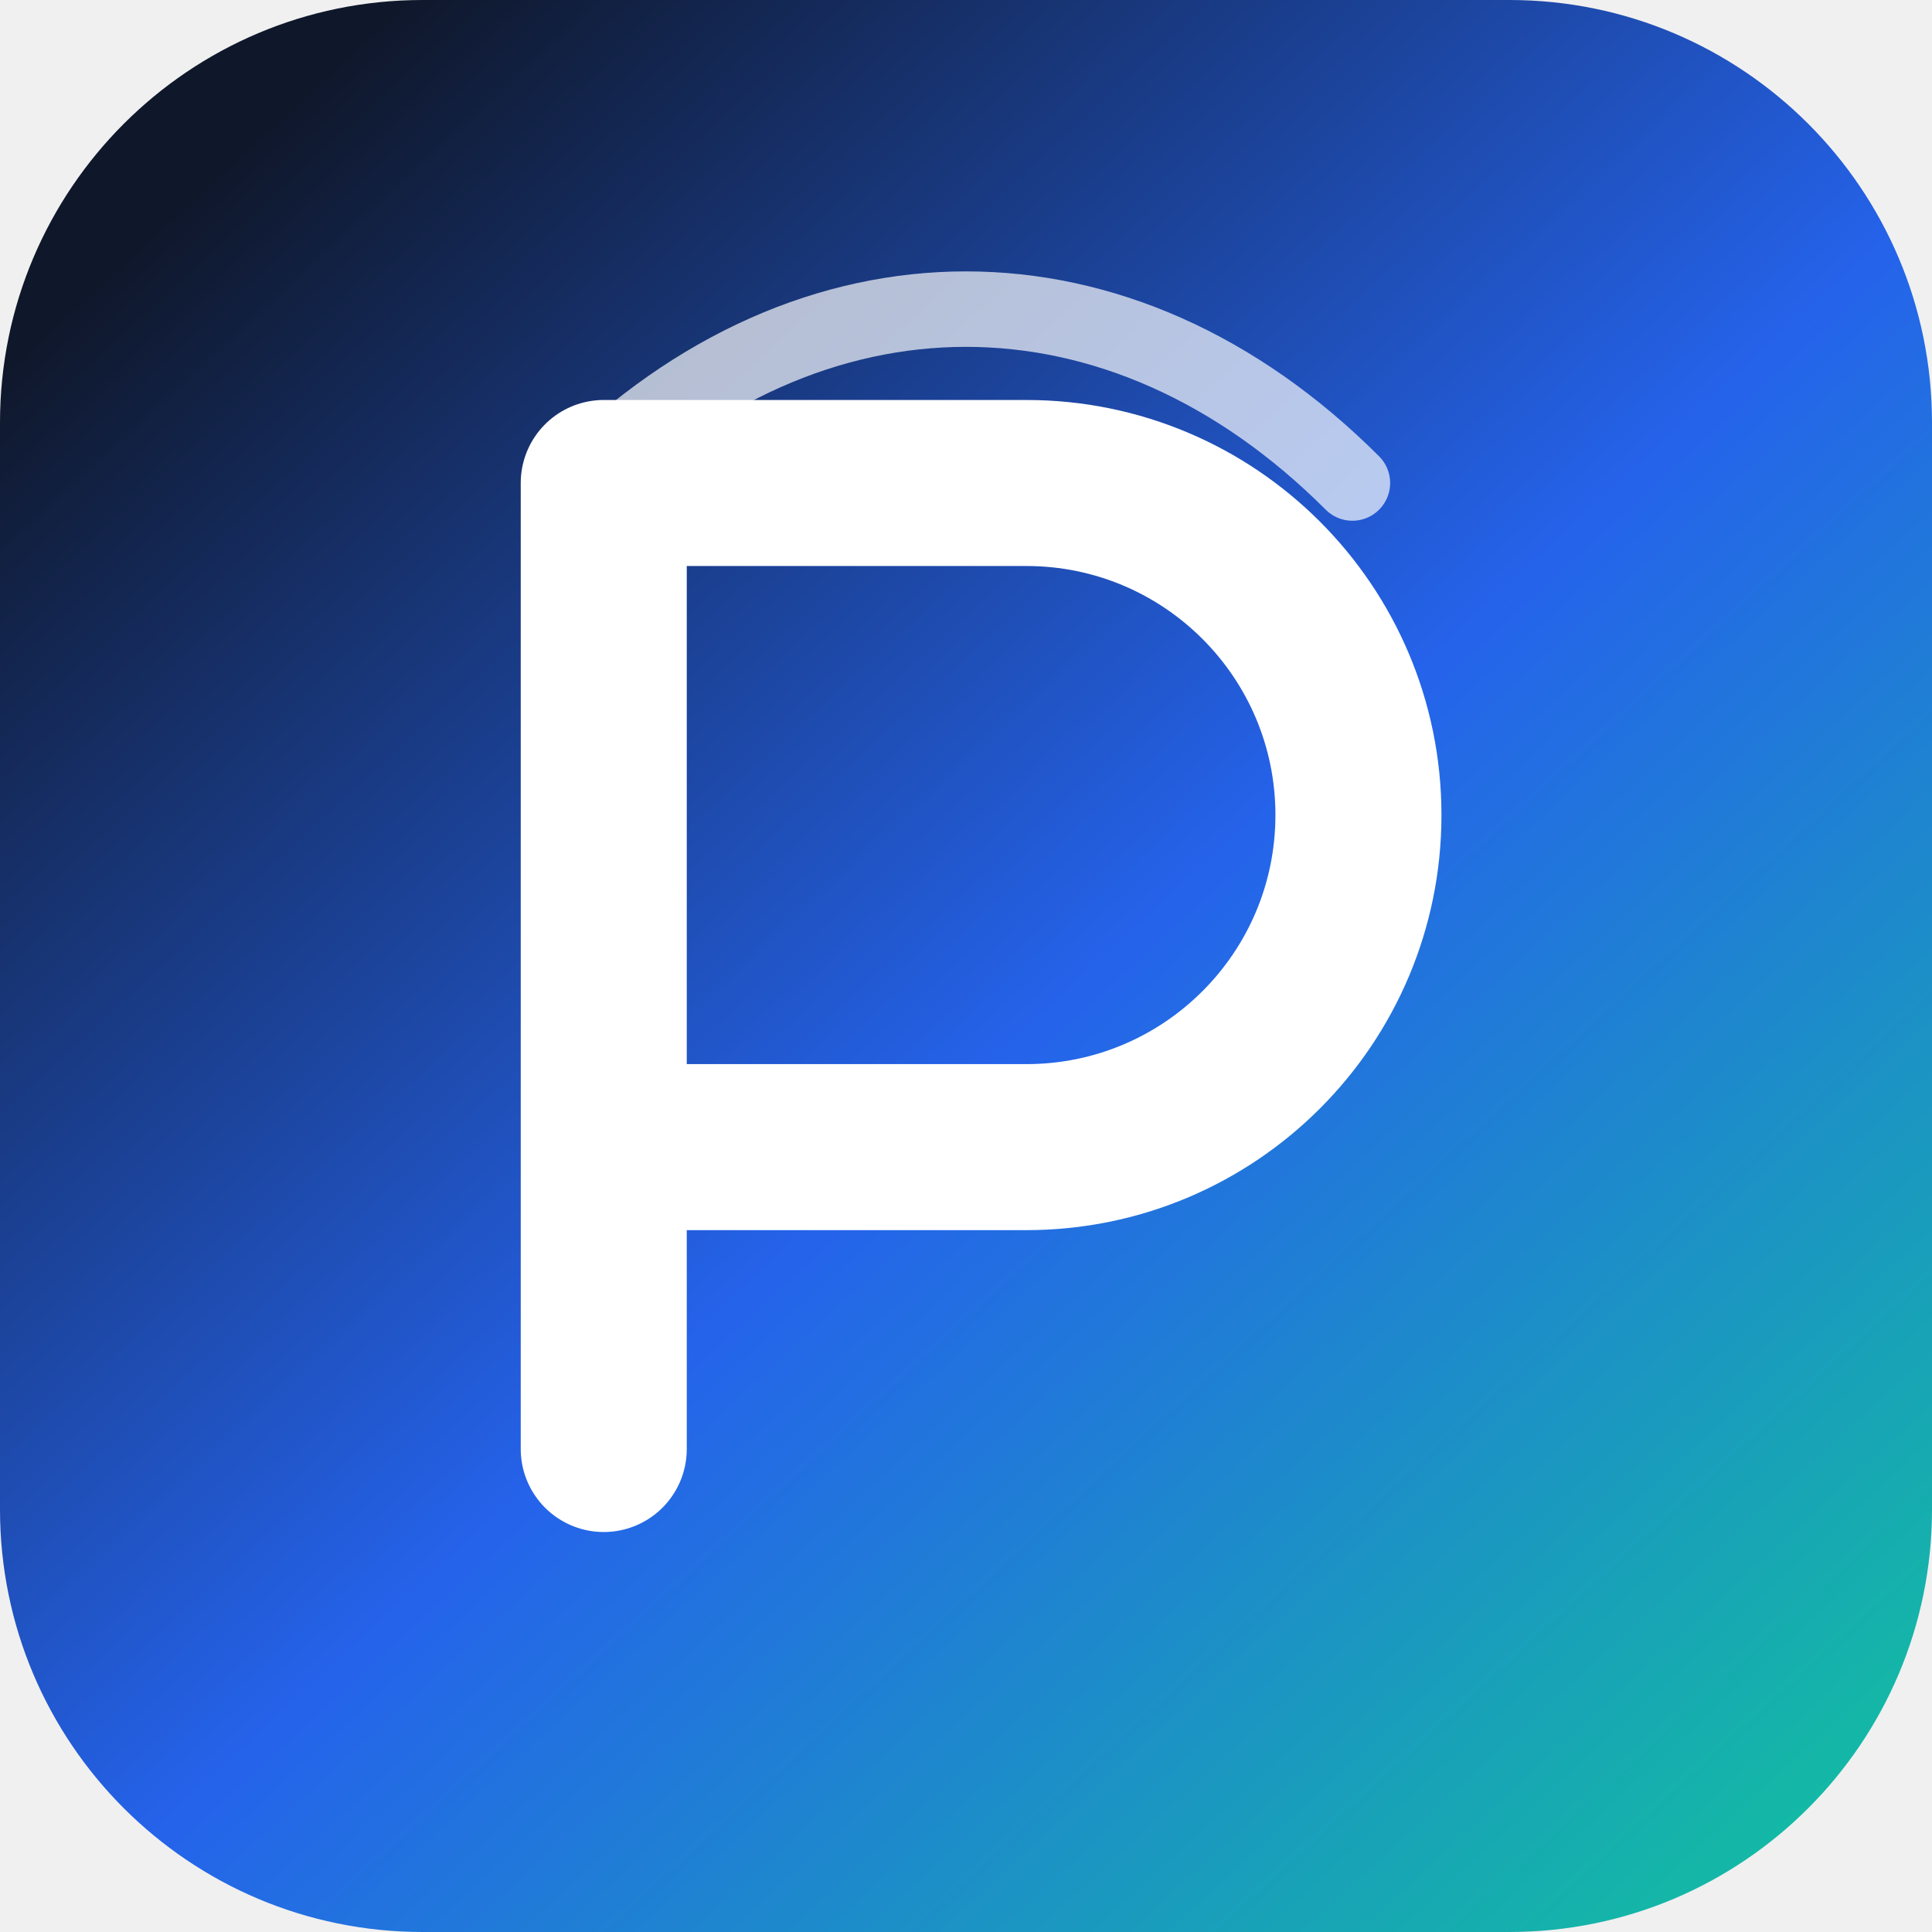
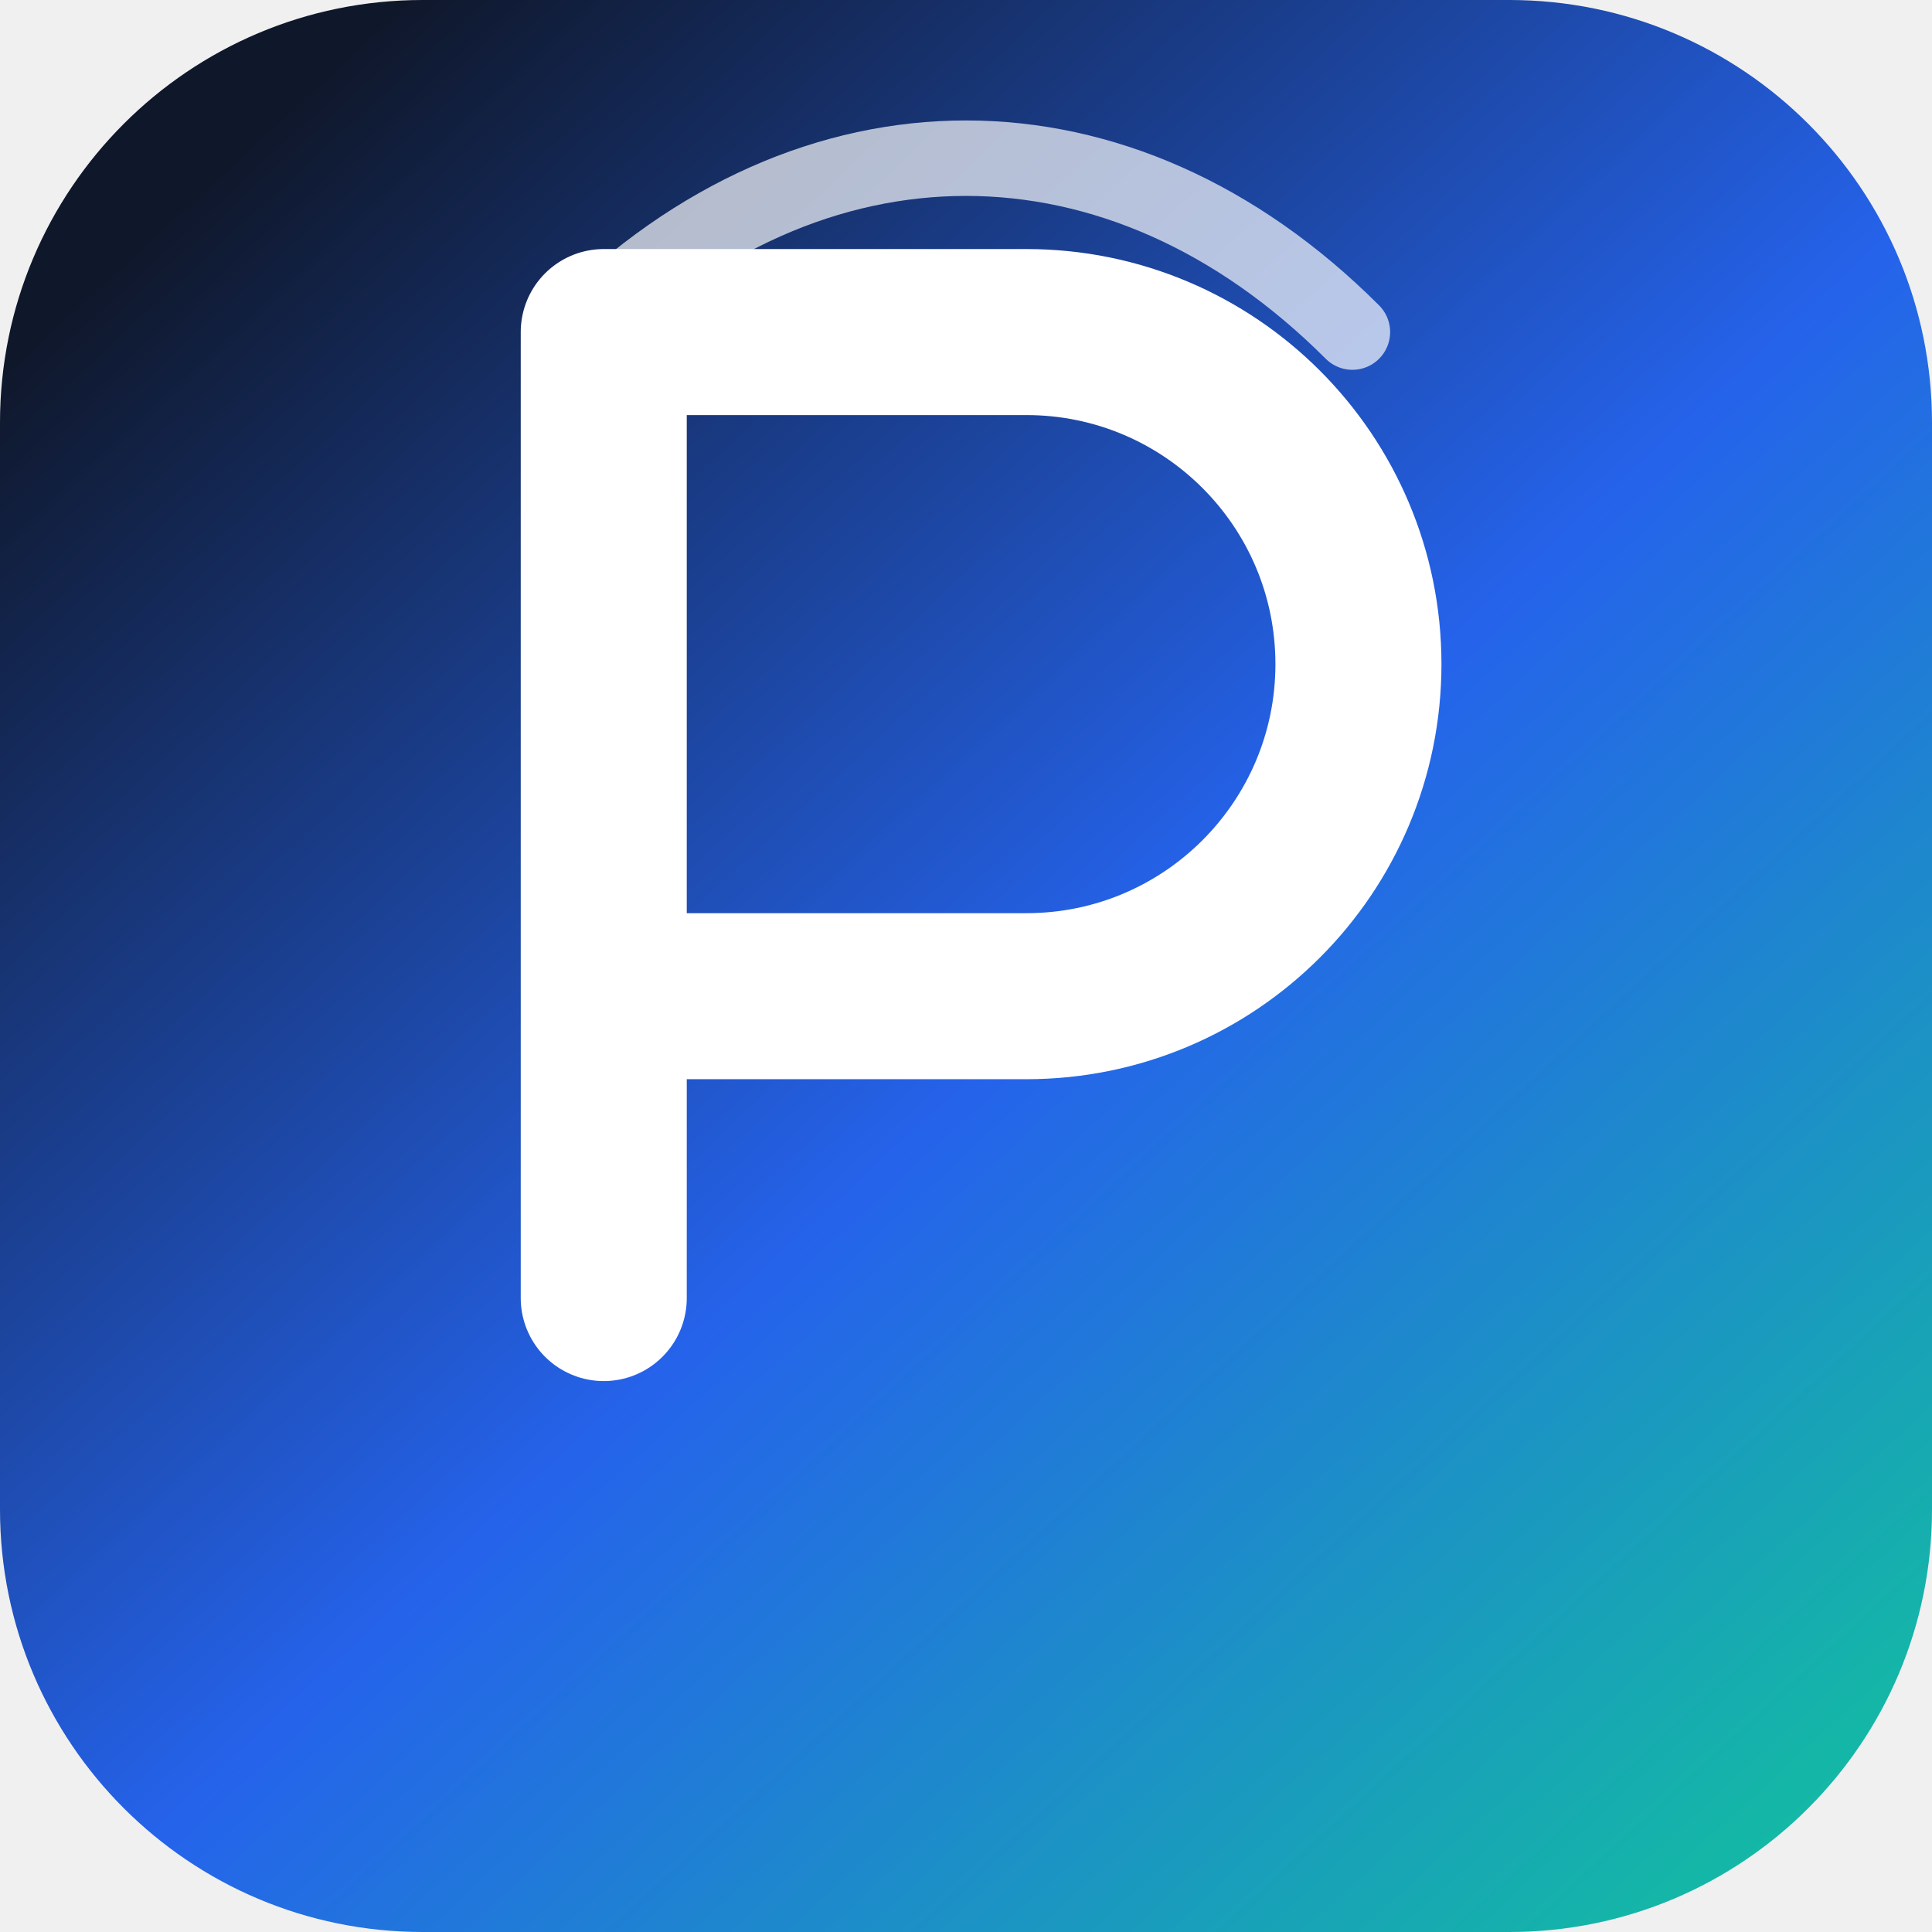
<svg xmlns="http://www.w3.org/2000/svg" width="128" height="128" viewBox="0 0 128 128" fill="none">
  <defs>
    <linearGradient id="g" x1="15.36" y1="10.24" x2="117.76" y2="121.6" gradientUnits="userSpaceOnUse">
      <stop stop-color="#0f172a" />
      <stop offset="0.52" stop-color="#2563eb" />
      <stop offset="1" stop-color="#14b8a6" />
    </linearGradient>
  </defs>
  <rect width="128" height="128" rx="28" fill="url(#g)" />
-   <path d="M40 96V32 H68 a22 22 0 0 1 0 44 H40" stroke="white" stroke-width="11" stroke-linecap="round" stroke-linejoin="round" />
-   <path d="M38.4 32C53.76 16.64 74.24 16.64 89.6 32" stroke="white" stroke-opacity="0.68" stroke-width="5" stroke-linecap="round" />
+   <path d="M40 86V22 H68 a22 22 0 0 1 0 44 H40" stroke="white" stroke-width="11" stroke-linecap="round" stroke-linejoin="round" />
+   <path d="M38.4 22C53.76 6.64 74.24 6.64 89.6 22" stroke="white" stroke-opacity="0.68" stroke-width="5" stroke-linecap="round" />
</svg>
